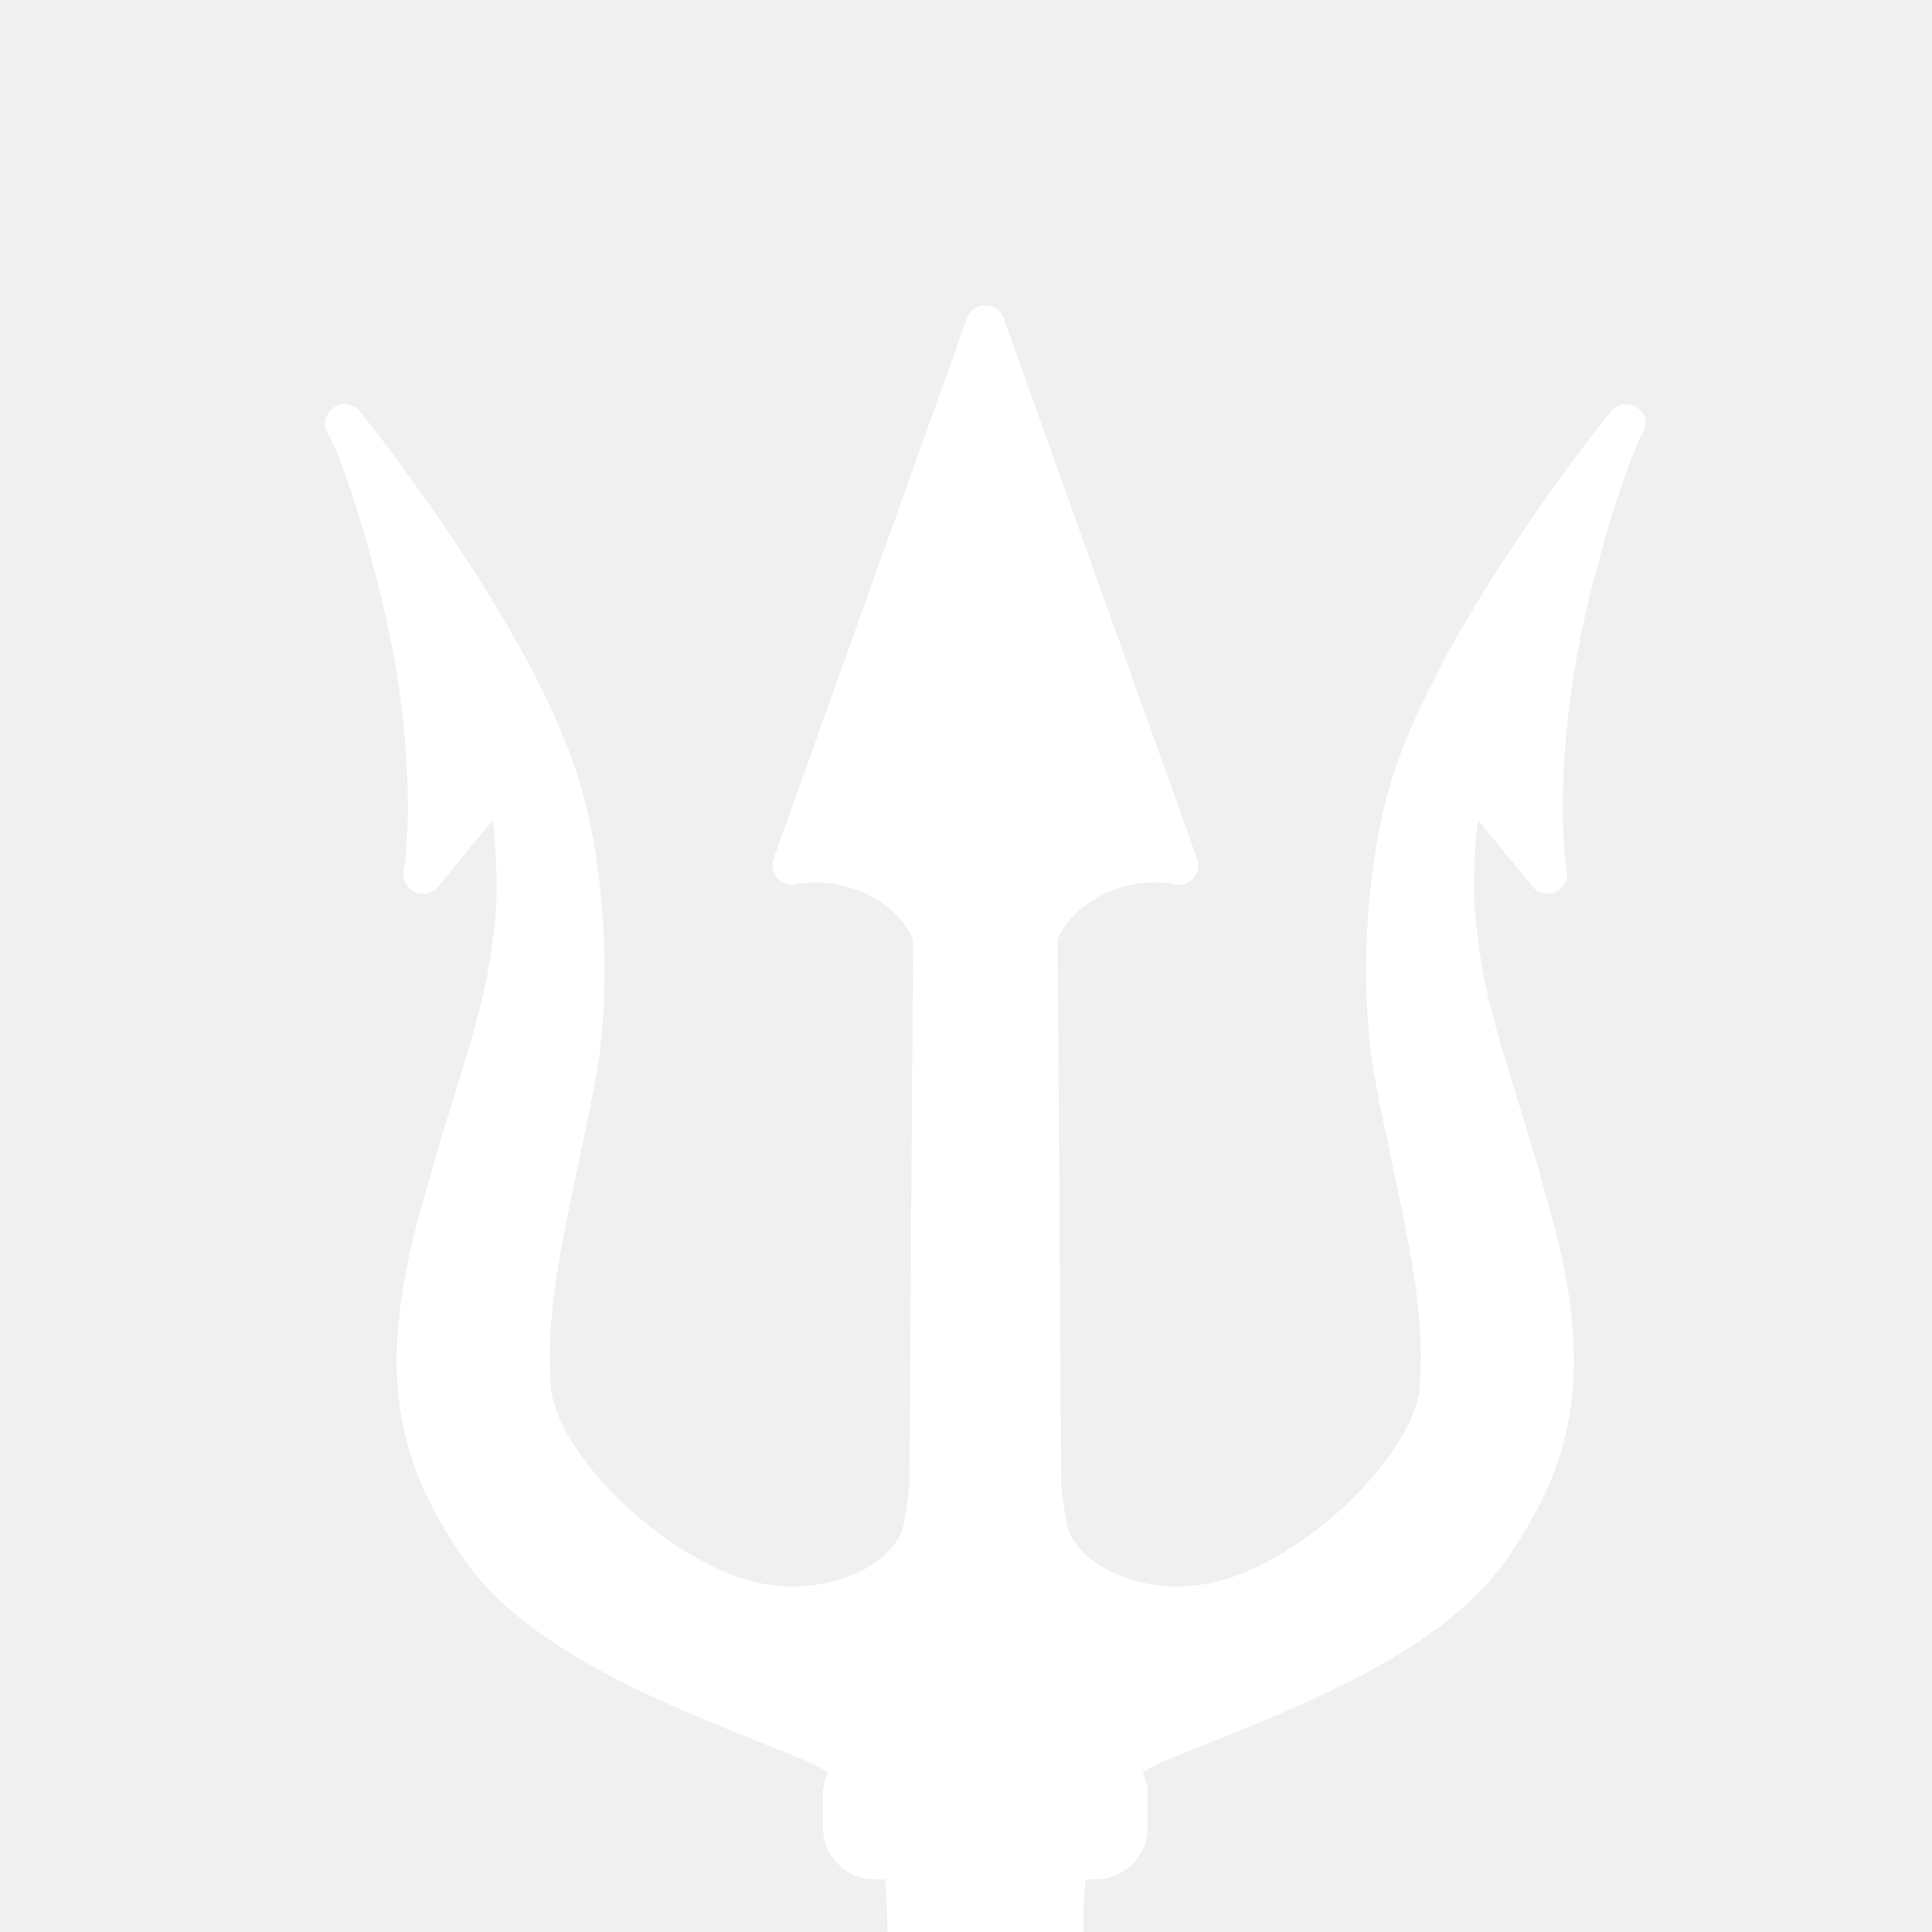
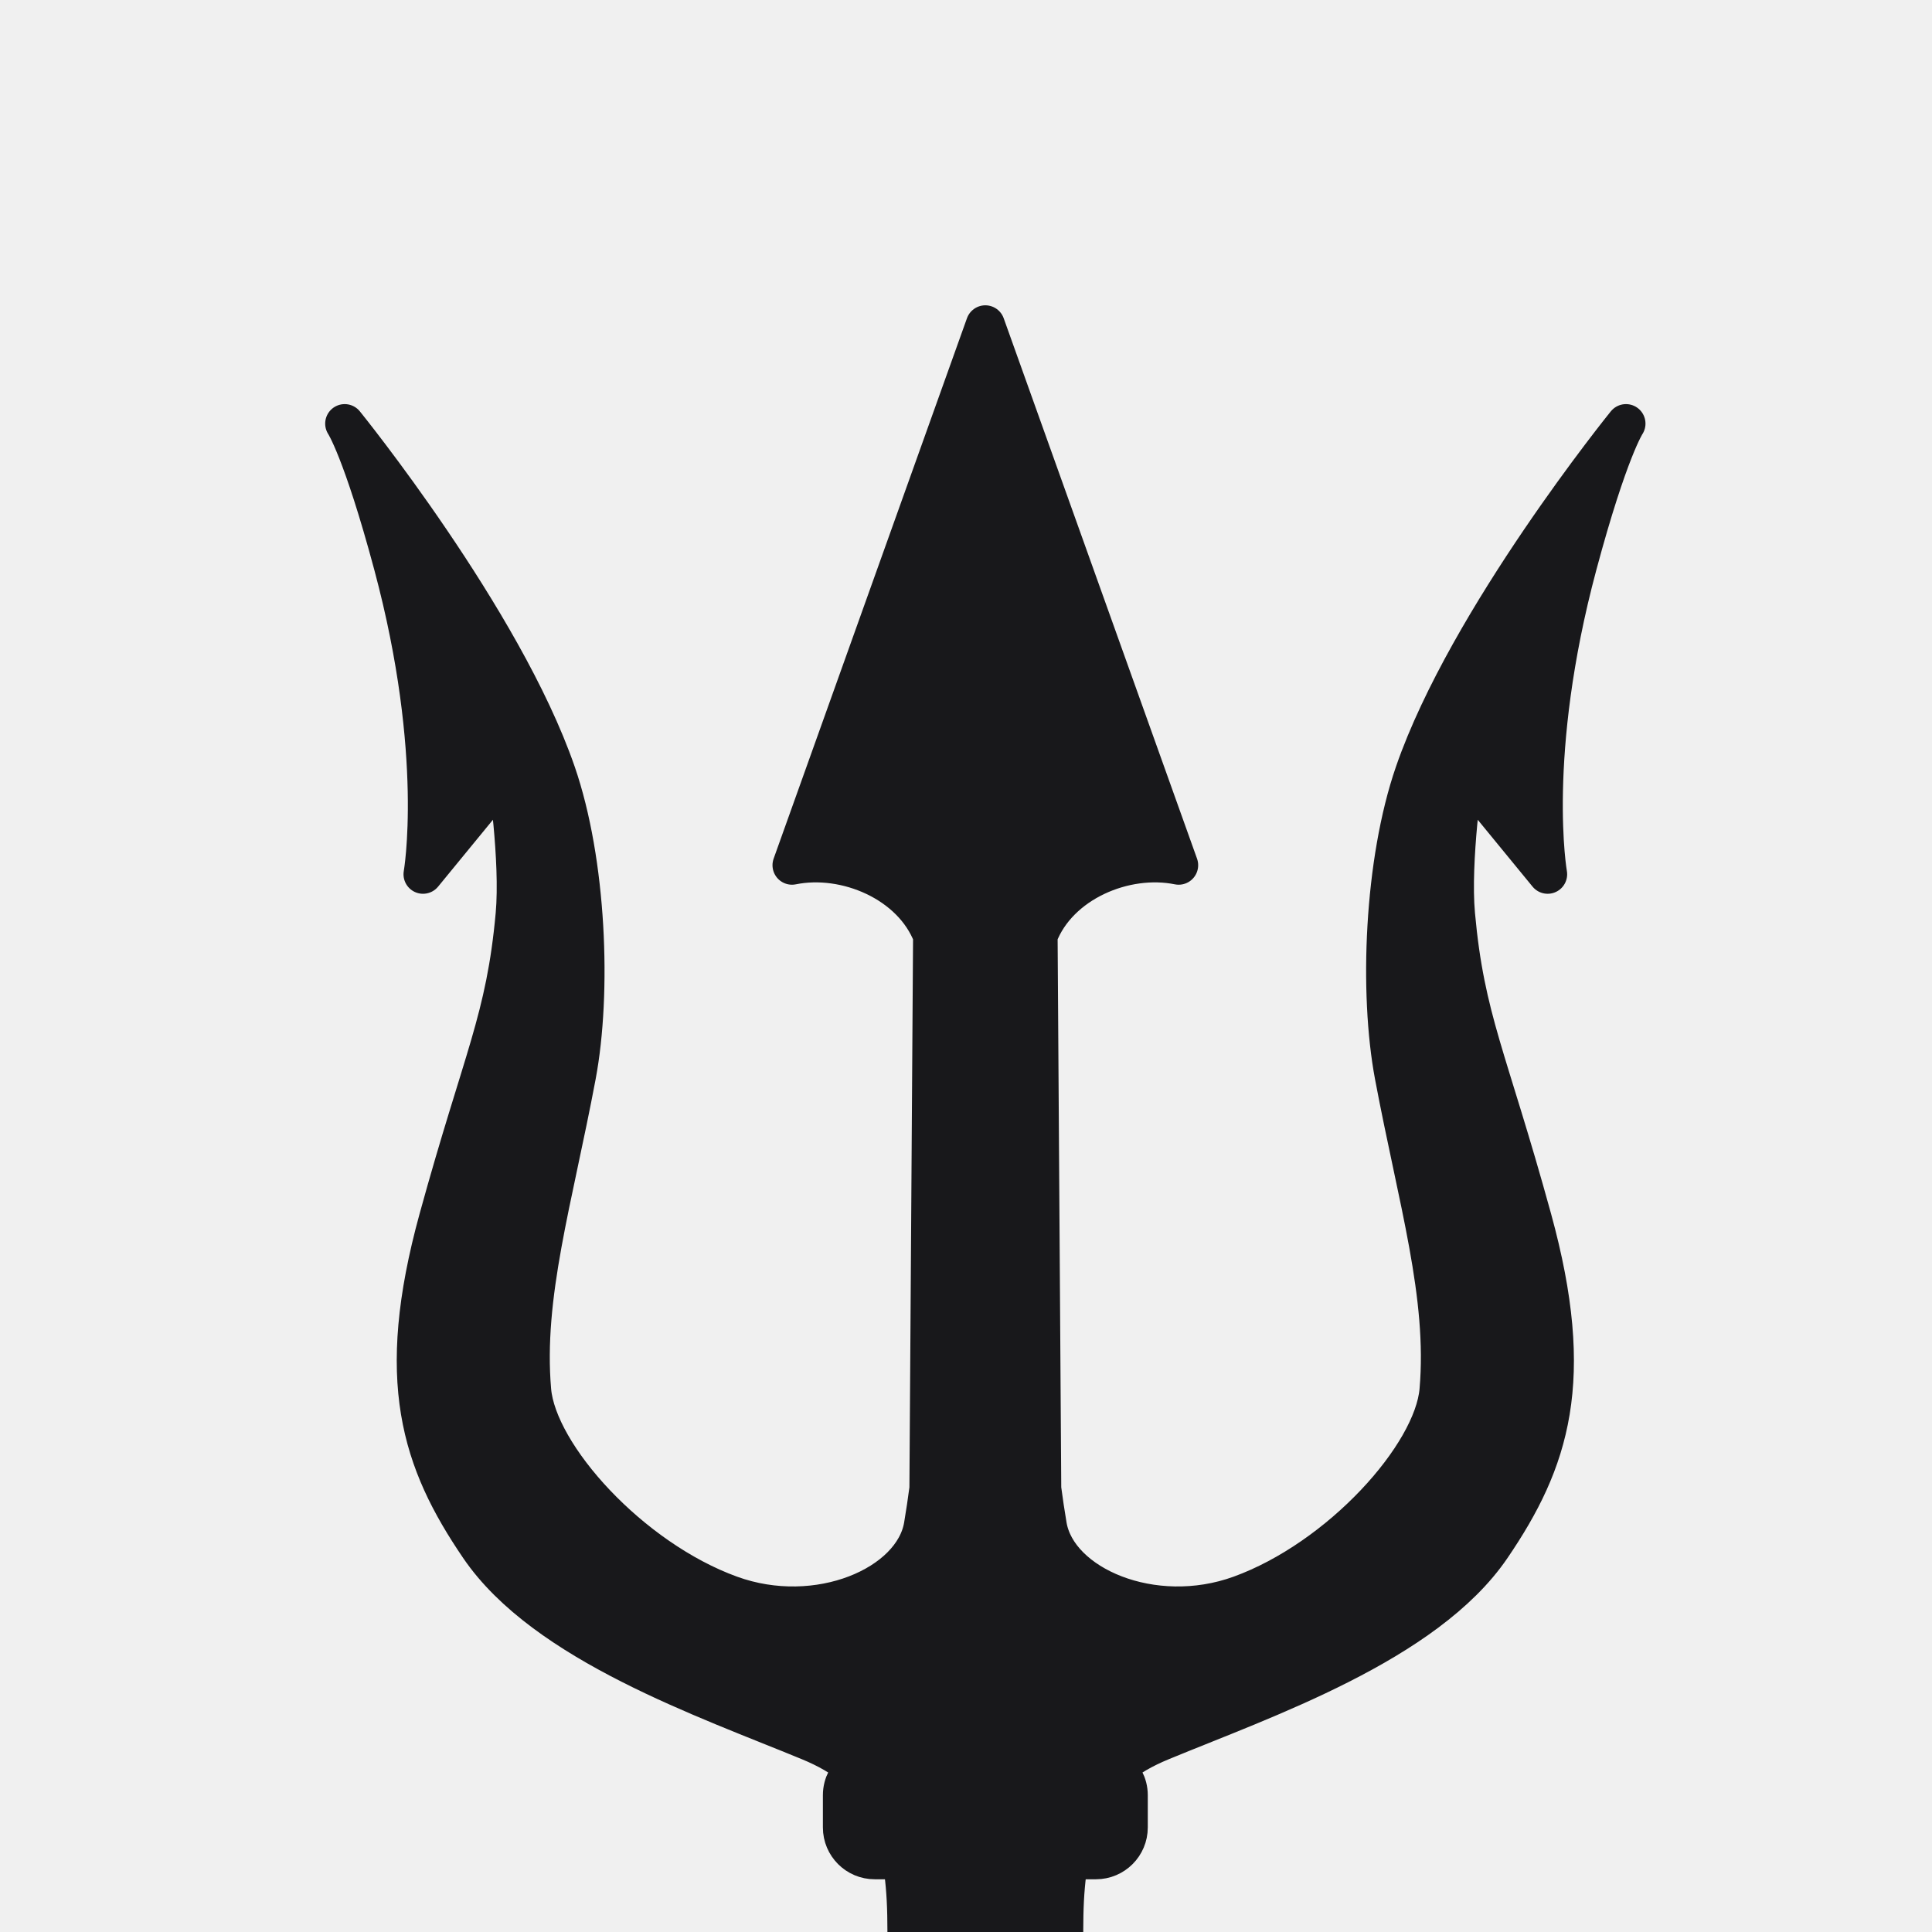
<svg xmlns="http://www.w3.org/2000/svg" viewBox="407 236 1981 1981">
-   <path fill-rule="evenodd" fill="#ffffff" stroke="#ffffff" stroke-width="40" stroke-linejoin="round" stroke-linecap="round" d="M 1284.699 2049.68 C 1271.039 2037.773 1254.988 2028.844 1236.91 2021.371 C 1131.219 1977.727 965.684 1921.102 898.414 1822.238 C 838.465 1734.141 810.988 1651.422 856.531 1485.809 C 902.074 1320.199 925.379 1281.73 935.184 1173.879 C 940.273 1117.891 926.703 1027.609 926.703 1027.609 L 840.746 1132.441 C 840.746 1132.441 862.441 1010.199 810.105 815.102 C 778.469 697.16 760.426 670.359 760.426 670.359 C 760.426 670.359 922.828 870.719 977.348 1028.539 C 1008.828 1119.66 1014.109 1253.66 998.051 1339.059 C 974.121 1466.328 943.746 1564.449 952.168 1661.73 C 957.926 1728.262 1053.469 1834.289 1155.98 1871.477 C 1245.699 1904.023 1343.48 1861.348 1353.781 1800.43 C 1355.898 1787.891 1357.789 1775.18 1359.461 1762.449 L 1363.23 1195.289 C 1342.301 1140.672 1274.02 1111.969 1219.09 1123.148 L 1417.32 569.051 L 1615.559 1123.148 C 1560.621 1111.969 1492.352 1140.672 1471.422 1195.289 L 1475.18 1762.449 C 1476.859 1775.18 1478.75 1787.891 1480.871 1800.43 C 1491.172 1861.348 1588.949 1904.023 1678.672 1871.477 C 1781.18 1834.289 1876.719 1728.262 1882.48 1661.73 C 1890.898 1564.449 1860.531 1466.328 1836.59 1339.059 C 1820.539 1253.66 1825.82 1119.66 1857.301 1028.539 C 1911.82 870.719 2074.219 670.359 2074.219 670.359 C 2074.219 670.359 2056.18 697.16 2024.539 815.102 C 1972.211 1010.199 1993.898 1132.441 1993.898 1132.441 L 1907.941 1027.609 C 1907.941 1027.609 1894.371 1117.891 1899.461 1173.879 C 1909.27 1281.73 1932.57 1320.199 1978.109 1485.809 C 2023.66 1651.422 1996.18 1734.141 1936.23 1822.238 C 1868.961 1921.102 1703.422 1977.727 1597.738 2021.371 C 1579.648 2028.844 1563.602 2037.773 1549.941 2049.68 C 1558.379 2055.684 1563.891 2065.543 1563.891 2076.691 L 1563.891 2109.812 C 1563.891 2128.105 1549.059 2142.934 1530.77 2142.934 L 1502.891 2142.934 C 1500.012 2159.531 1498.32 2178.332 1497.898 2199.723 C 1497.531 2218.203 1497.75 2250.277 1497.891 2265.98 L 1336.762 2265.98 C 1336.898 2250.277 1337.109 2218.203 1336.75 2199.723 C 1336.328 2178.332 1334.641 2159.531 1331.75 2142.934 L 1303.879 2142.934 C 1285.59 2142.934 1270.762 2128.105 1270.762 2109.812 L 1270.762 2076.691 C 1270.762 2065.543 1276.262 2055.684 1284.699 2049.68 " />
+   <style>path{fill:#18181b;stroke:#18181b}@media (prefers-color-scheme:dark){path{fill:#fff;stroke:#fff}}</style>
+   <path fill-rule="evenodd" stroke-width="40" stroke-linejoin="round" stroke-linecap="round" d="M 1284.699 2049.68 C 1271.039 2037.773 1254.988 2028.844 1236.91 2021.371 C 1131.219 1977.727 965.684 1921.102 898.414 1822.238 C 838.465 1734.141 810.988 1651.422 856.531 1485.809 C 902.074 1320.199 925.379 1281.73 935.184 1173.879 C 940.273 1117.891 926.703 1027.609 926.703 1027.609 L 840.746 1132.441 C 840.746 1132.441 862.441 1010.199 810.105 815.102 C 778.469 697.16 760.426 670.359 760.426 670.359 C 760.426 670.359 922.828 870.719 977.348 1028.539 C 1008.828 1119.66 1014.109 1253.66 998.051 1339.059 C 974.121 1466.328 943.746 1564.449 952.168 1661.73 C 957.926 1728.262 1053.469 1834.289 1155.98 1871.477 C 1245.699 1904.023 1343.48 1861.348 1353.781 1800.43 C 1355.898 1787.891 1357.789 1775.18 1359.461 1762.449 L 1363.23 1195.289 C 1342.301 1140.672 1274.02 1111.969 1219.09 1123.148 L 1417.32 569.051 L 1615.559 1123.148 C 1560.621 1111.969 1492.352 1140.672 1471.422 1195.289 L 1475.18 1762.449 C 1476.859 1775.18 1478.75 1787.891 1480.871 1800.43 C 1491.172 1861.348 1588.949 1904.023 1678.672 1871.477 C 1781.18 1834.289 1876.719 1728.262 1882.48 1661.73 C 1890.898 1564.449 1860.531 1466.328 1836.59 1339.059 C 1820.539 1253.66 1825.82 1119.66 1857.301 1028.539 C 1911.82 870.719 2074.219 670.359 2074.219 670.359 C 2074.219 670.359 2056.18 697.16 2024.539 815.102 C 1972.211 1010.199 1993.898 1132.441 1993.898 1132.441 L 1907.941 1027.609 C 1907.941 1027.609 1894.371 1117.891 1899.461 1173.879 C 1909.27 1281.73 1932.57 1320.199 1978.109 1485.809 C 2023.66 1651.422 1996.18 1734.141 1936.23 1822.238 C 1868.961 1921.102 1703.422 1977.727 1597.738 2021.371 C 1579.648 2028.844 1563.602 2037.773 1549.941 2049.68 C 1558.379 2055.684 1563.891 2065.543 1563.891 2076.691 L 1563.891 2109.812 C 1563.891 2128.105 1549.059 2142.934 1530.77 2142.934 L 1502.891 2142.934 C 1500.012 2159.531 1498.32 2178.332 1497.898 2199.723 C 1497.531 2218.203 1497.75 2250.277 1497.891 2265.98 L 1336.762 2265.98 C 1336.898 2250.277 1337.109 2218.203 1336.75 2199.723 C 1336.328 2178.332 1334.641 2159.531 1331.75 2142.934 L 1303.879 2142.934 C 1285.59 2142.934 1270.762 2128.105 1270.762 2109.812 L 1270.762 2076.691 C 1270.762 2065.543 1276.262 2055.684 1284.699 2049.68 " />
</svg>
